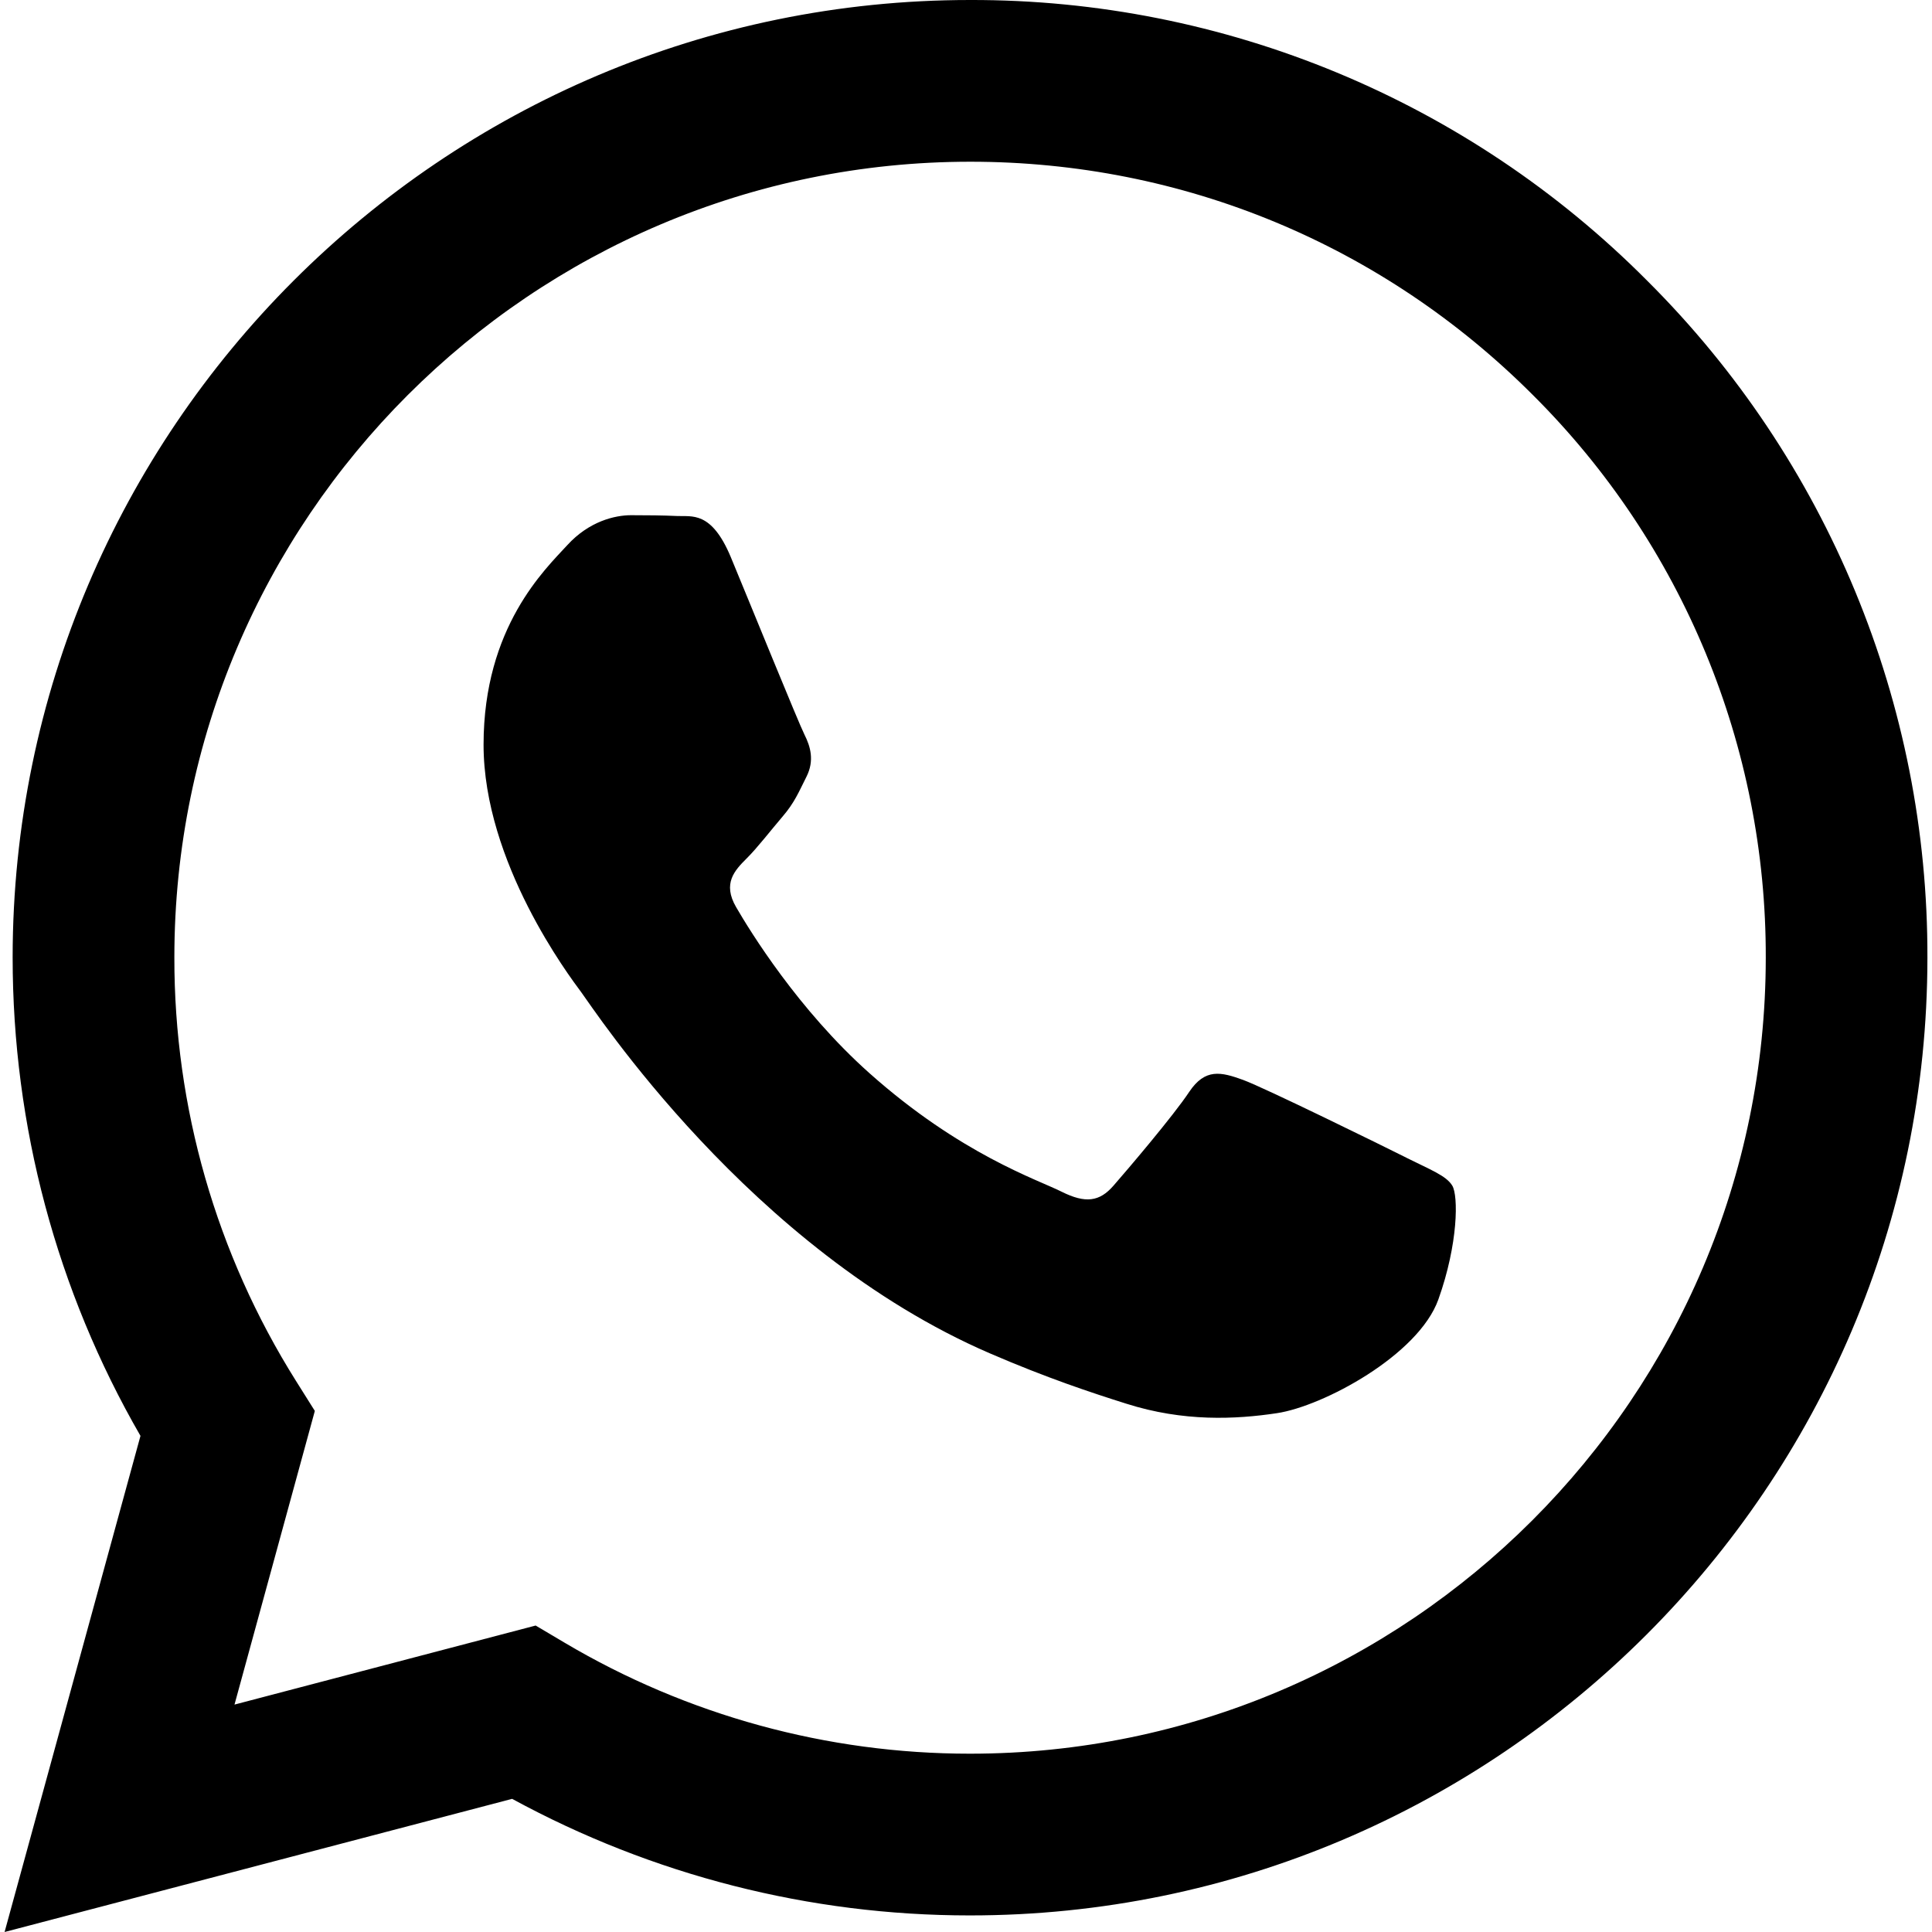
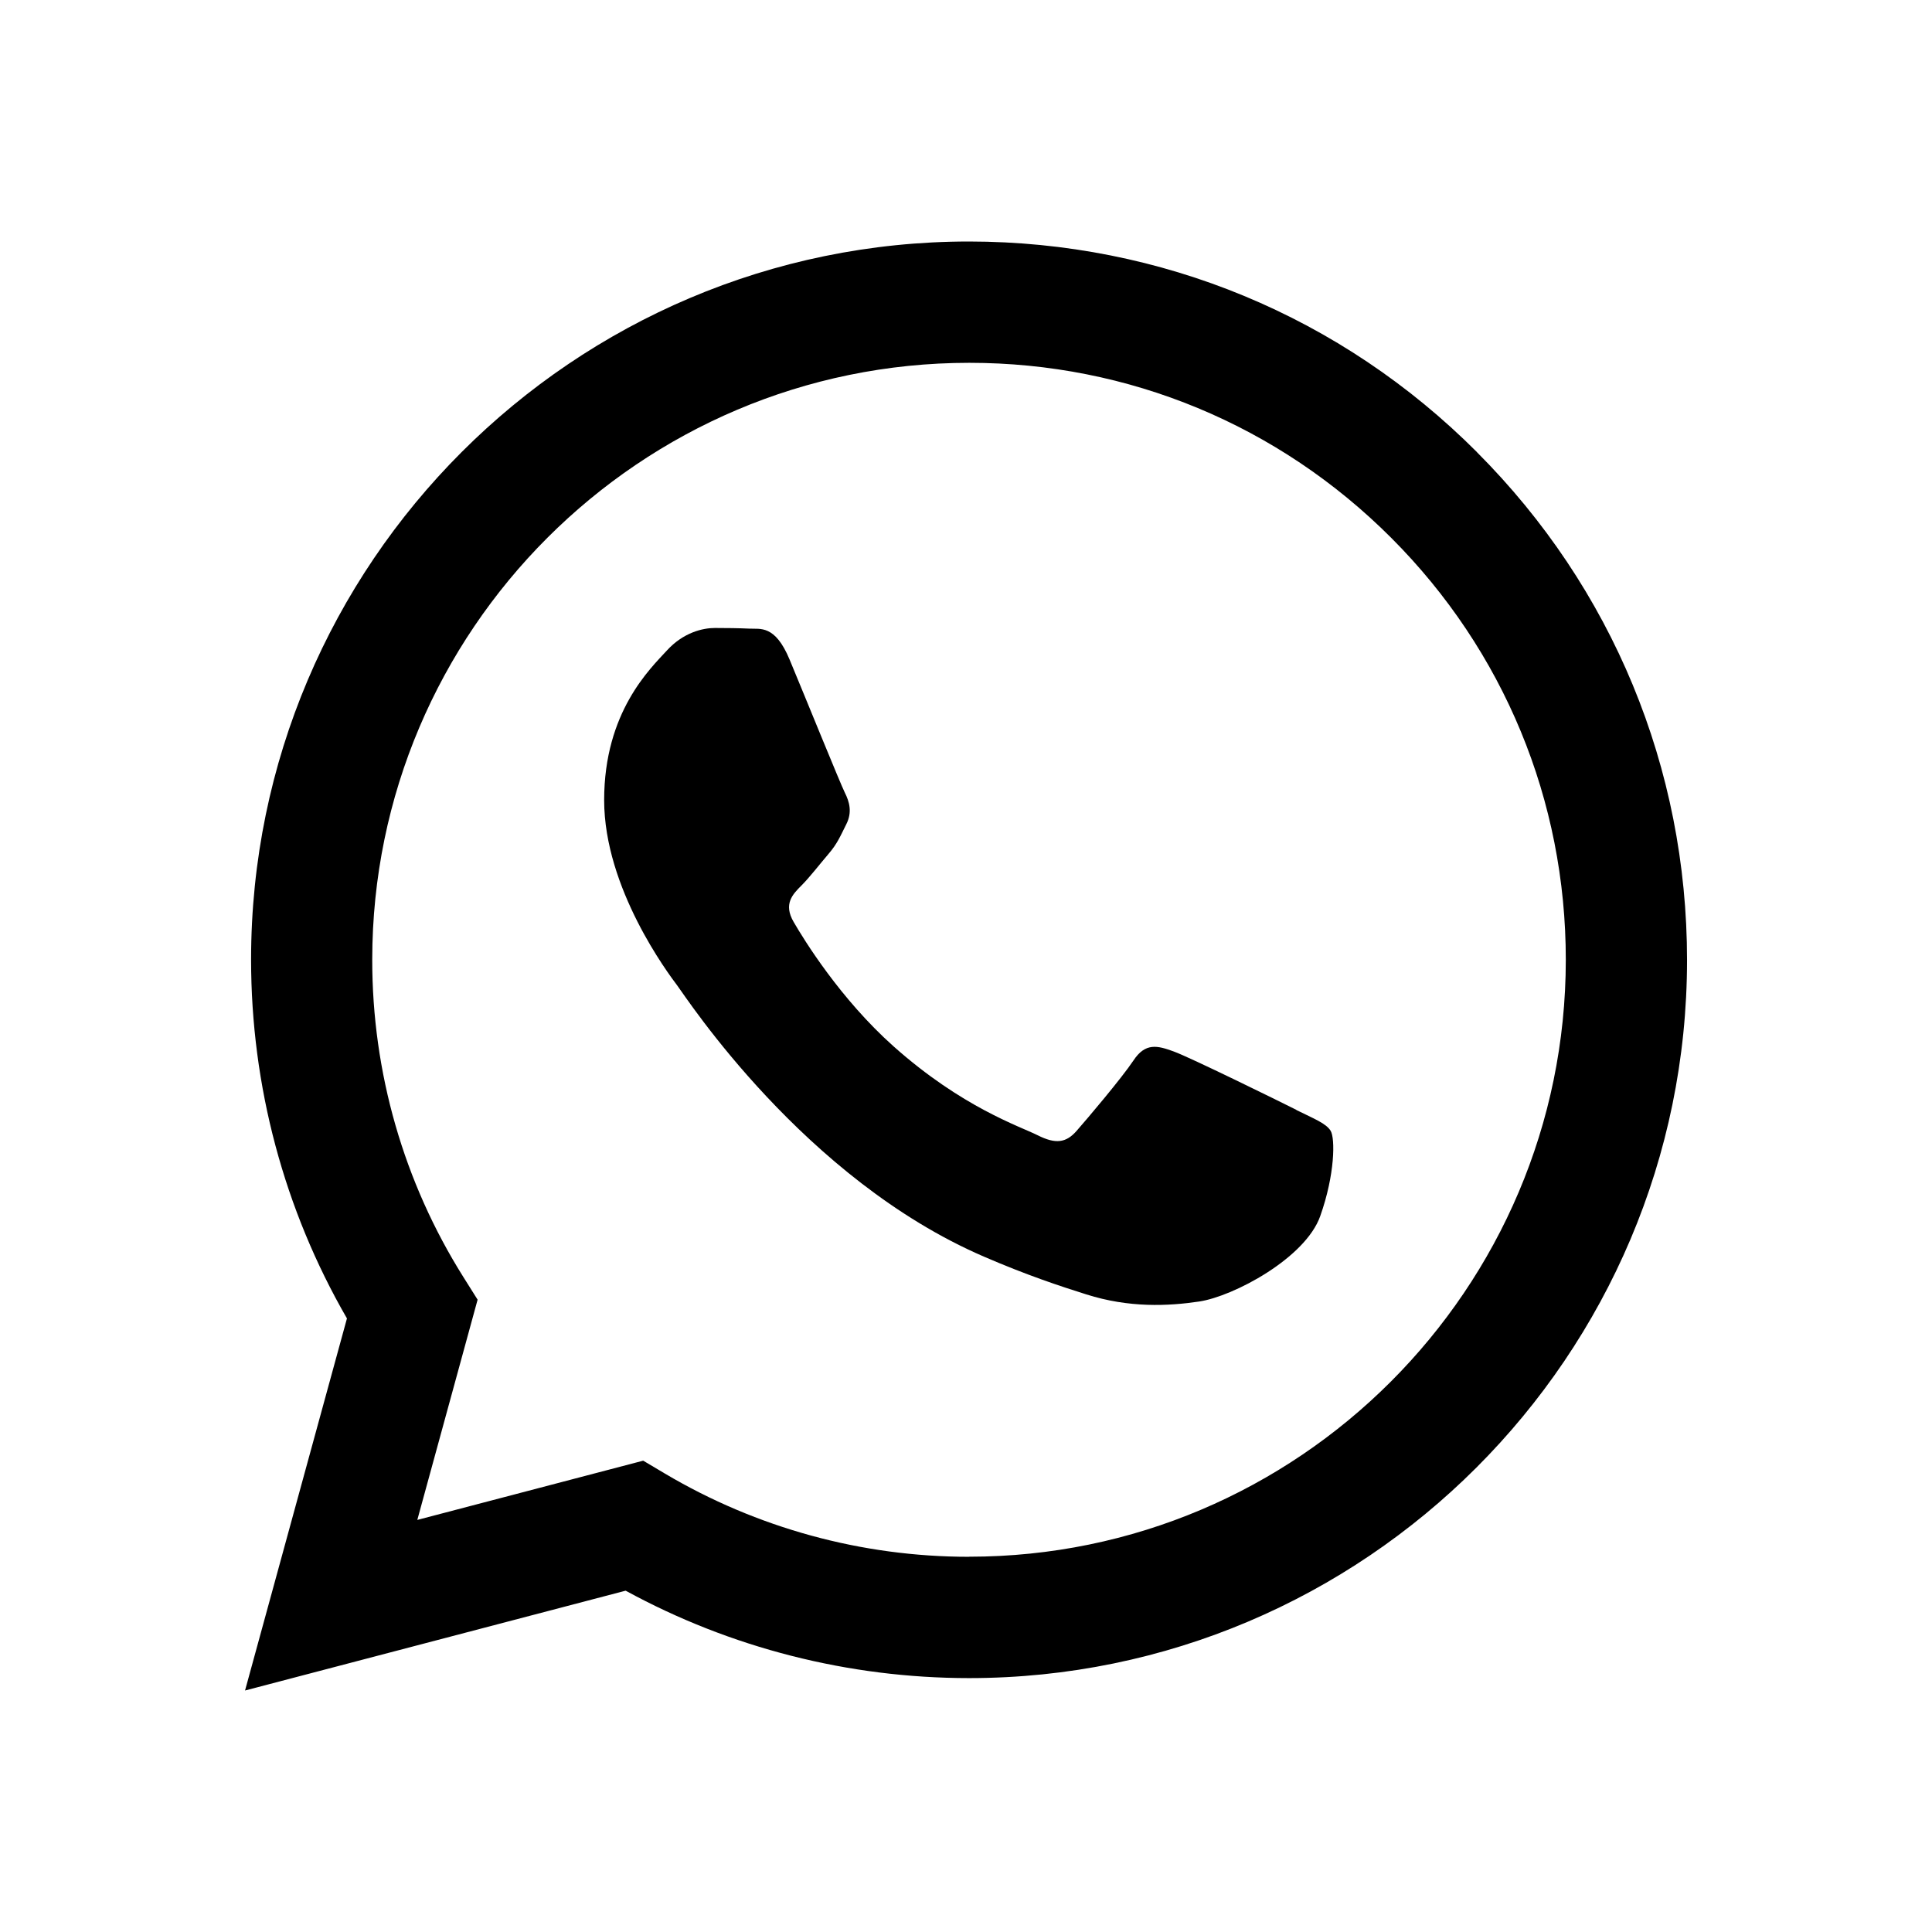
<svg xmlns="http://www.w3.org/2000/svg" width="24" height="24" viewBox="0 0 24 24" fill="currentColor">
-   <path d="M17.472,14.382c-.297-.149-1.758-.867-2.03-.967-.273-.099-.471-.148-.67.15-.197.297-.767.966-.94,1.164-.173.199-.347.223-.644.075-.297-.15-1.255-.463-2.39-1.475-.883-.788-1.48-1.761-1.653-2.059-.173-.297-.018-.458.13-.606.134-.133.298-.347.446-.52.149-.174.198-.298.298-.497.099-.198.05-.371-.025-.52s-.669-1.612-.916-2.207c-.242-.579-.487-.5-.669-.51-.173-.008-.371-.01-.57-.01-.198,0-.52.074-.792.372-.272.297-1.04,1.016-1.04,2.479s1.065,2.875,1.213,3.074c.149.198,2.096,3.2,5.077,4.487.709.306,1.262.489,1.694.625.712.227,1.36.195,1.871.118.571-.085,1.758-.719,2.006-1.413.248-.694.248-1.289.173-1.413-.074-.124-.272-.198-.57-.347M12.05,21.785h-.004c-1.77,0-3.508-.476-5.031-1.378l-.361-.214-3.741.982.998-3.648-.235-.374c-.99-1.576-1.513-3.399-1.51-5.26,0-5.45,4.436-9.884,9.888-9.884,2.64,0,5.122,1.03,6.988,2.898,1.86,1.851,2.901,4.37,2.893,6.994-.003,5.45-4.437,9.884-9.885,9.884M20.463,3.488C18.237,1.248,15.208-.008,12.05,0,5.495,0,.16,5.335.157,11.892c0,2.096.547,4.142,1.588,5.945L.057,24l6.305-1.654c1.744.95,3.697,1.448,5.683,1.448h.005c6.554,0,11.89-5.335,11.893-11.893.01-3.156-1.243-6.186-3.48-8.413Z" />
+   <path d="M18.347,5.616c-1.684-1.686-3.923-2.614-6.309-2.616C7.122,3,3.12,7.001,3.119,11.919c0,1.572.41,3.107,1.191,4.459l-1.266,4.622,4.728-1.24c1.302.711,2.769,1.085,4.262,1.086h.004c4.916,0,8.918-4.001,8.919-8.919,0-2.384-.926-4.624-2.61-6.31h0ZM12.038,19.339h-.003c-1.33,0-2.635-.358-3.774-1.033l-.271-.161-2.806.736.749-2.736-.176-.28c-.742-1.18-1.134-2.544-1.133-3.945.002-4.087,3.327-7.413,7.417-7.413,1.98,0,3.841.773,5.241,2.174,1.4,1.401,2.17,3.264,2.169,5.244-.002,4.088-3.327,7.413-7.413,7.413h0ZM16.104,13.787c-.223-.112-1.319-.651-1.523-.725-.204-.075-.353-.112-.501.112-.149.223-.575.725-.706.874-.13.149-.26.167-.483.055-.223-.112-.941-.347-1.792-1.106-.662-.591-1.11-1.32-1.24-1.544-.13-.223-.013-.344.098-.454.1-.1.223-.26.334-.39.112-.13.148-.223.223-.372.075-.149.037-.279-.019-.39-.056-.112-.501-1.209-.687-1.655-.181-.435-.365-.375-.501-.383-.13-.006-.278-.008-.427-.008s-.39.055-.595.279c-.204.223-.78.762-.78,1.859s.798,2.157.91,2.306c.112.149,1.572,2.4,3.807,3.365.532.23.947.367,1.271.469.534.17,1.02.146,1.403.089.428-.064,1.319-.539,1.504-1.06s.186-.967.13-1.06-.204-.149-.428-.26h.001Z" />
</svg>
